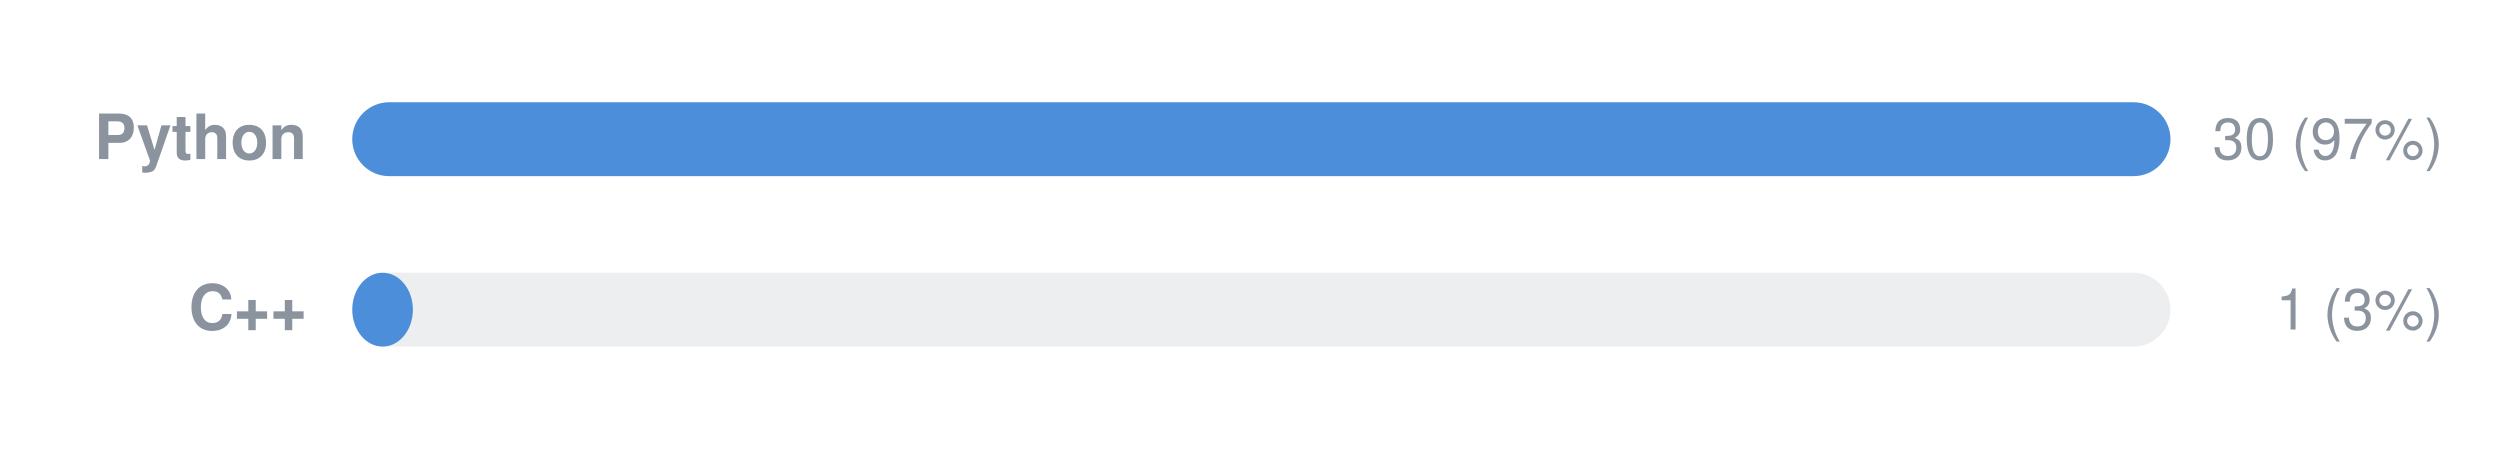
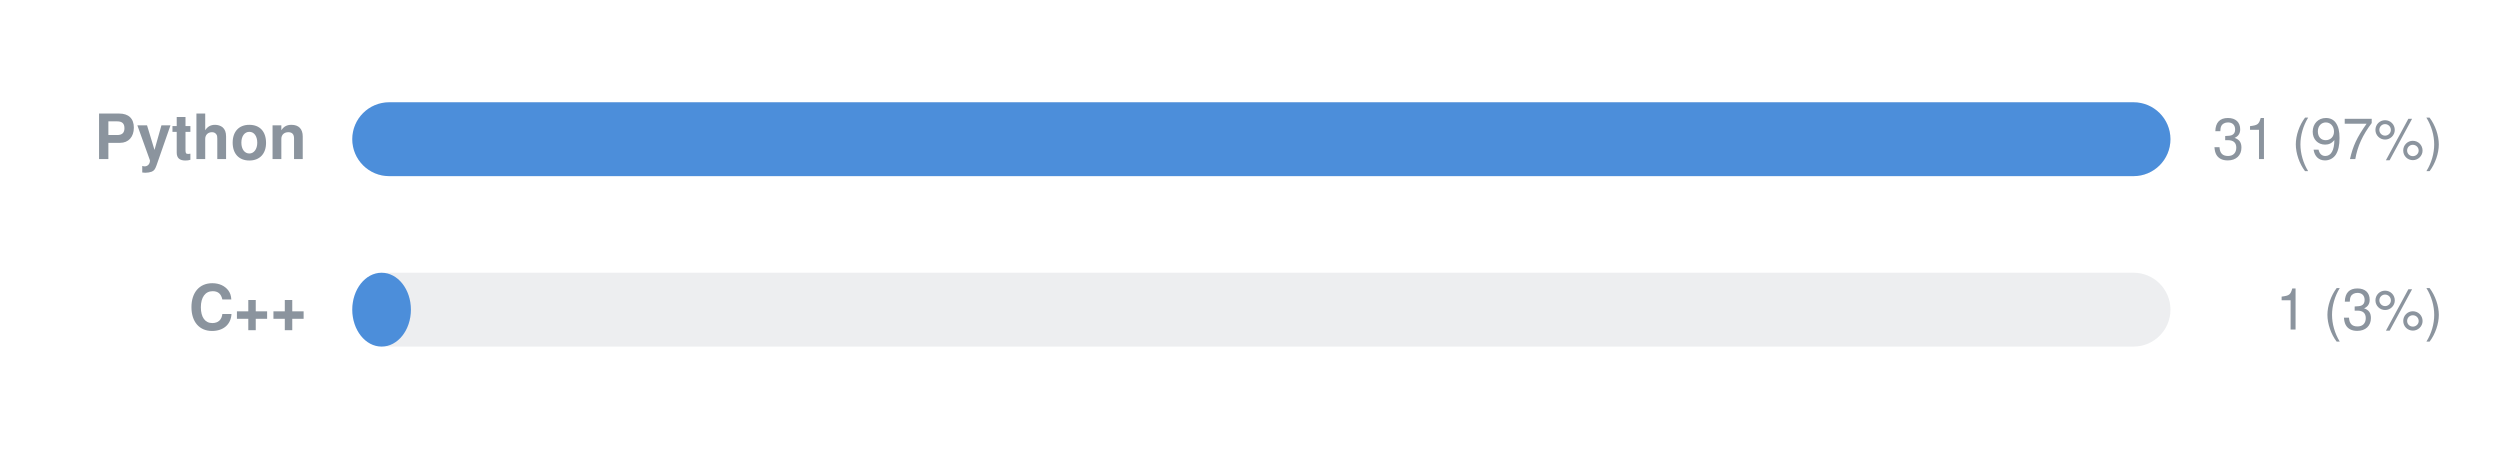
<svg xmlns="http://www.w3.org/2000/svg" viewBox="0 0 440 82" width="440" height="82" role="img" font-family="system-ui, -apple-system, Segoe UI, Helvetica, Arial, sans-serif">
  <text x="54" y="28" font-size="11" fill="#8b949e" text-anchor="end" font-weight="600" opacity="1">Python</text>
  <rect x="62" y="18" width="320" height="13" rx="6.5" fill="#8b949e" opacity="0.16" />
  <rect x="62" y="18" width="320" height="13" rx="6.5" fill="#4c8eda" opacity="1" />
-   <text x="430" y="28" font-size="10" fill="#8b949e" text-anchor="end" font-weight="normal" opacity="1">30 (97%)</text>
+   <text x="430" y="28" font-size="10" fill="#8b949e" text-anchor="end" font-weight="normal" opacity="1">31 (97%)</text>
  <text x="54" y="58" font-size="11" fill="#8b949e" text-anchor="end" font-weight="600" opacity="1">C++</text>
  <rect x="62" y="48" width="320" height="13" rx="6.5" fill="#8b949e" opacity="0.16" />
-   <rect x="62" y="48" width="10.67" height="13" rx="6.5" fill="#4c8eda" opacity="1" />
+   <rect x="62" y="48" width="10.32" height="13" rx="6.5" fill="#4c8eda" opacity="1" />
  <text x="430" y="58" font-size="10" fill="#8b949e" text-anchor="end" font-weight="normal" opacity="1">1 (3%)</text>
</svg>
